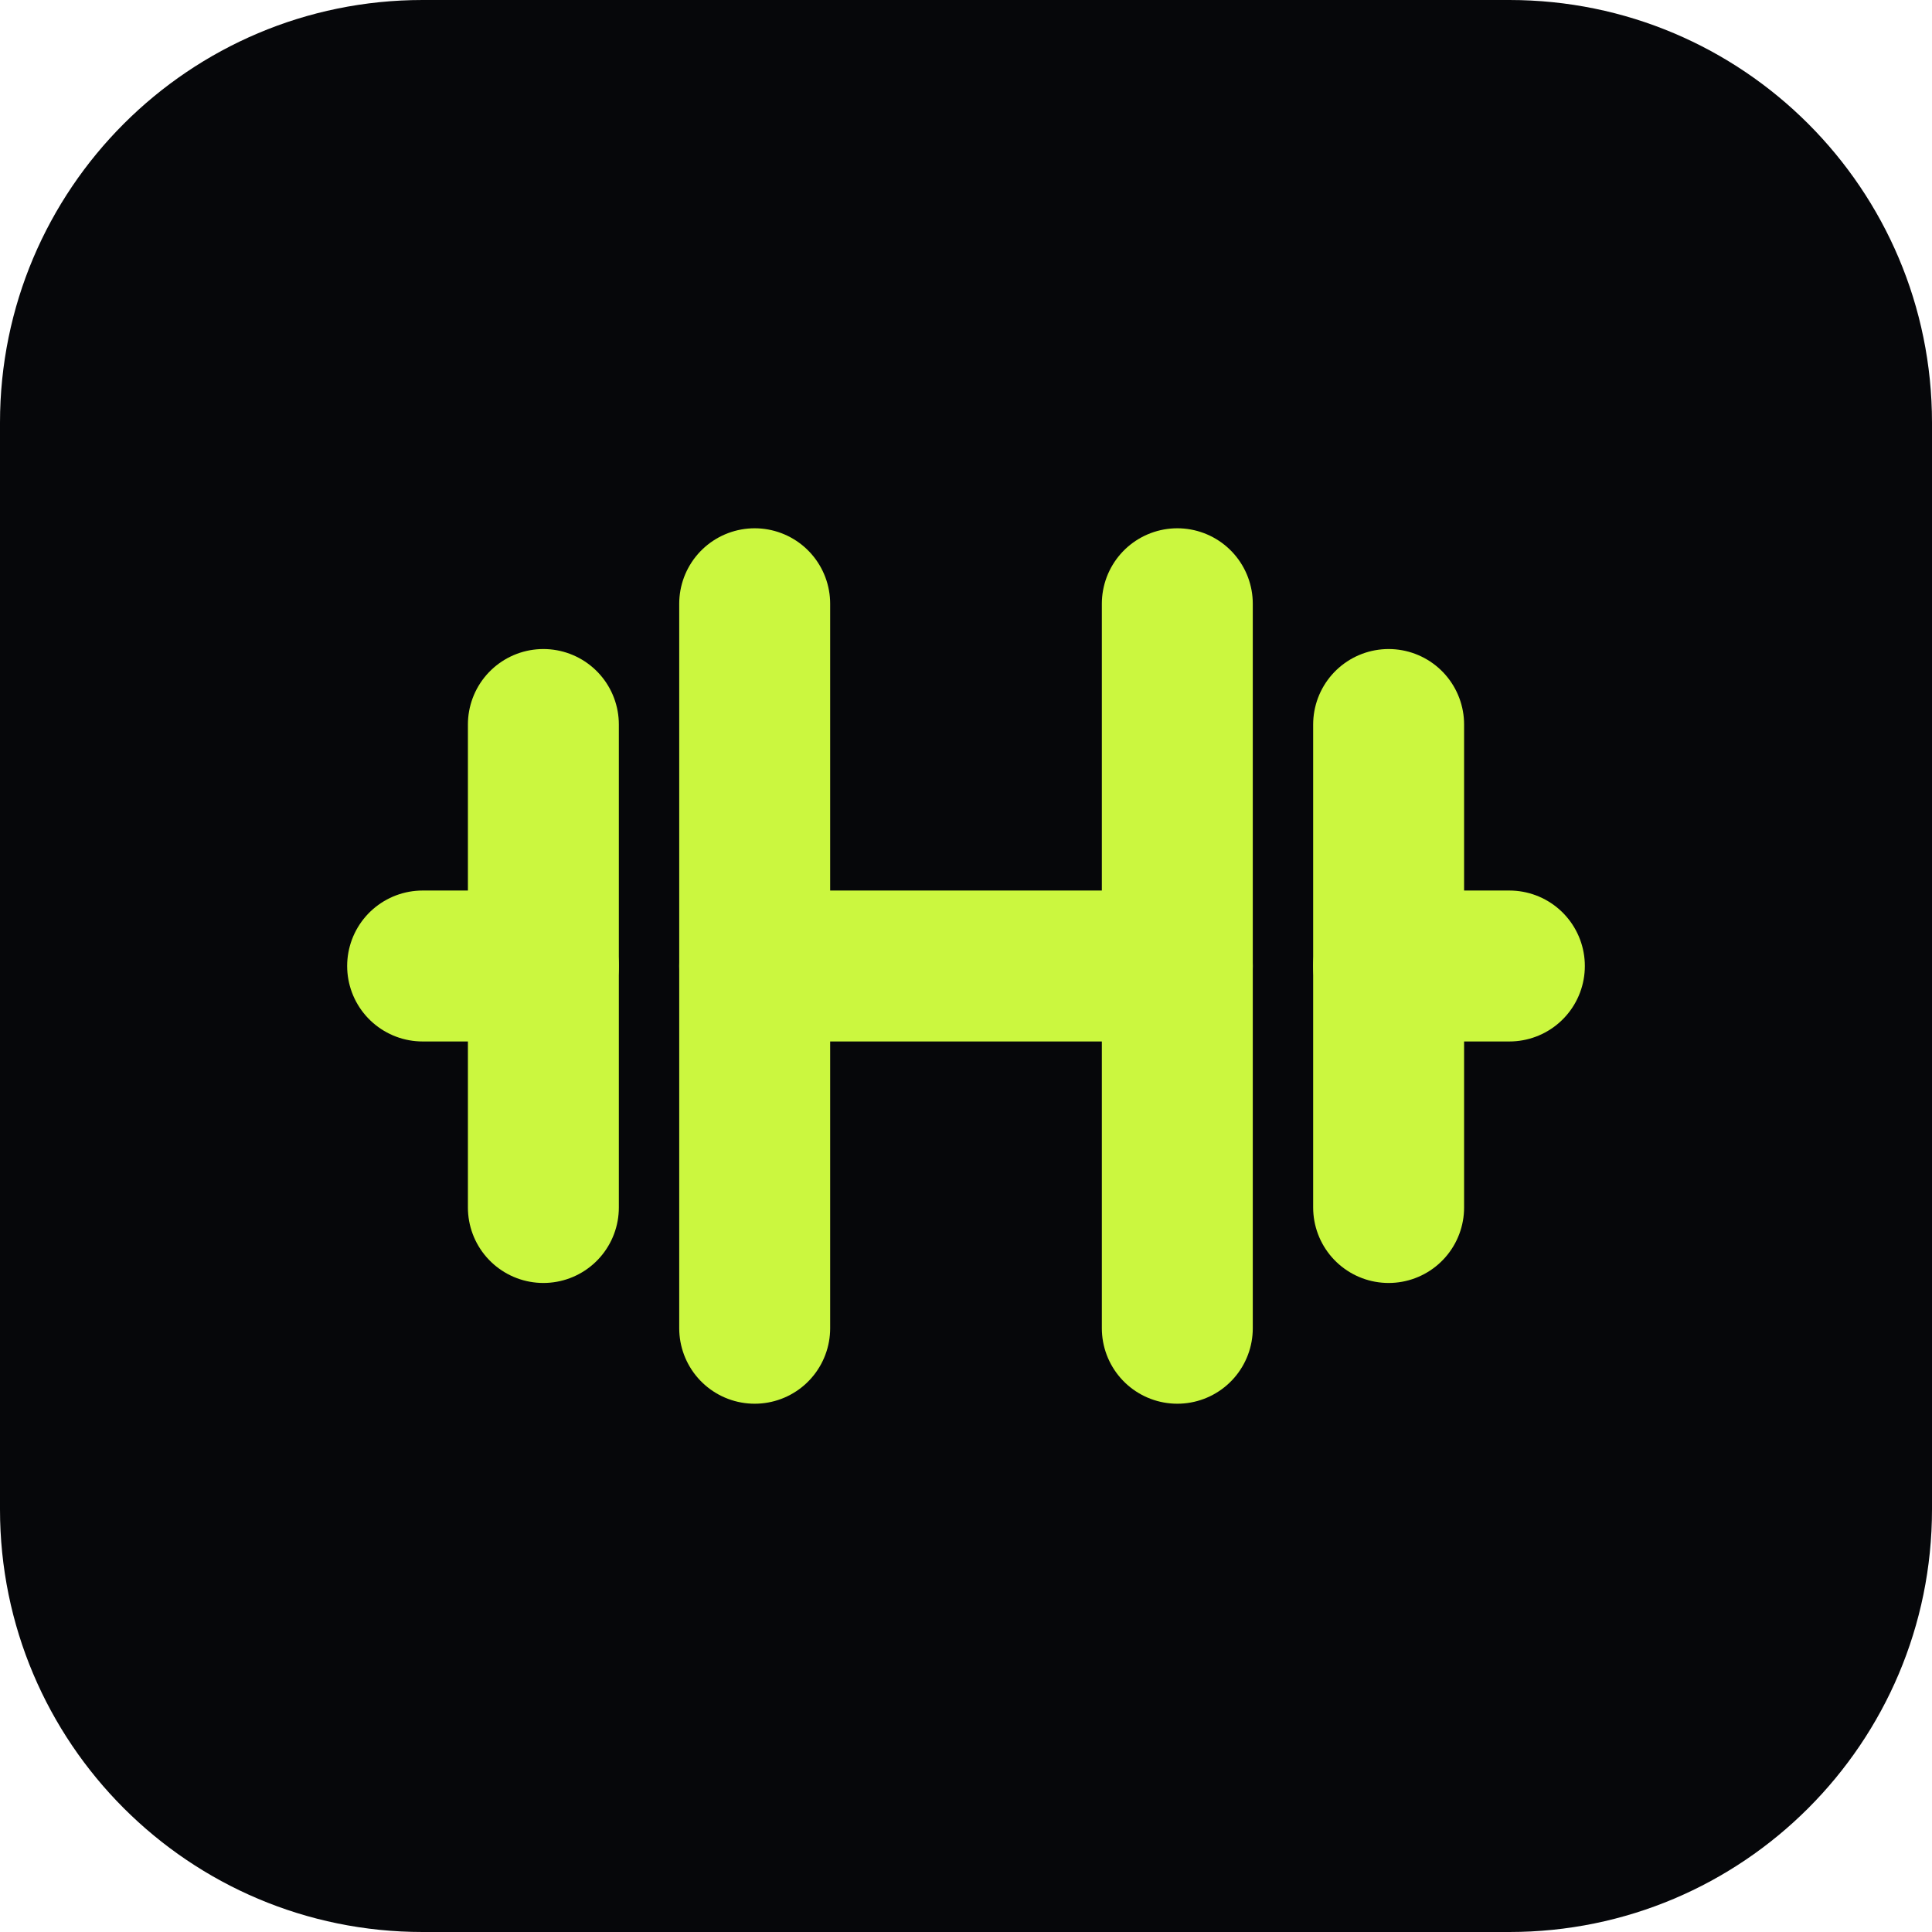
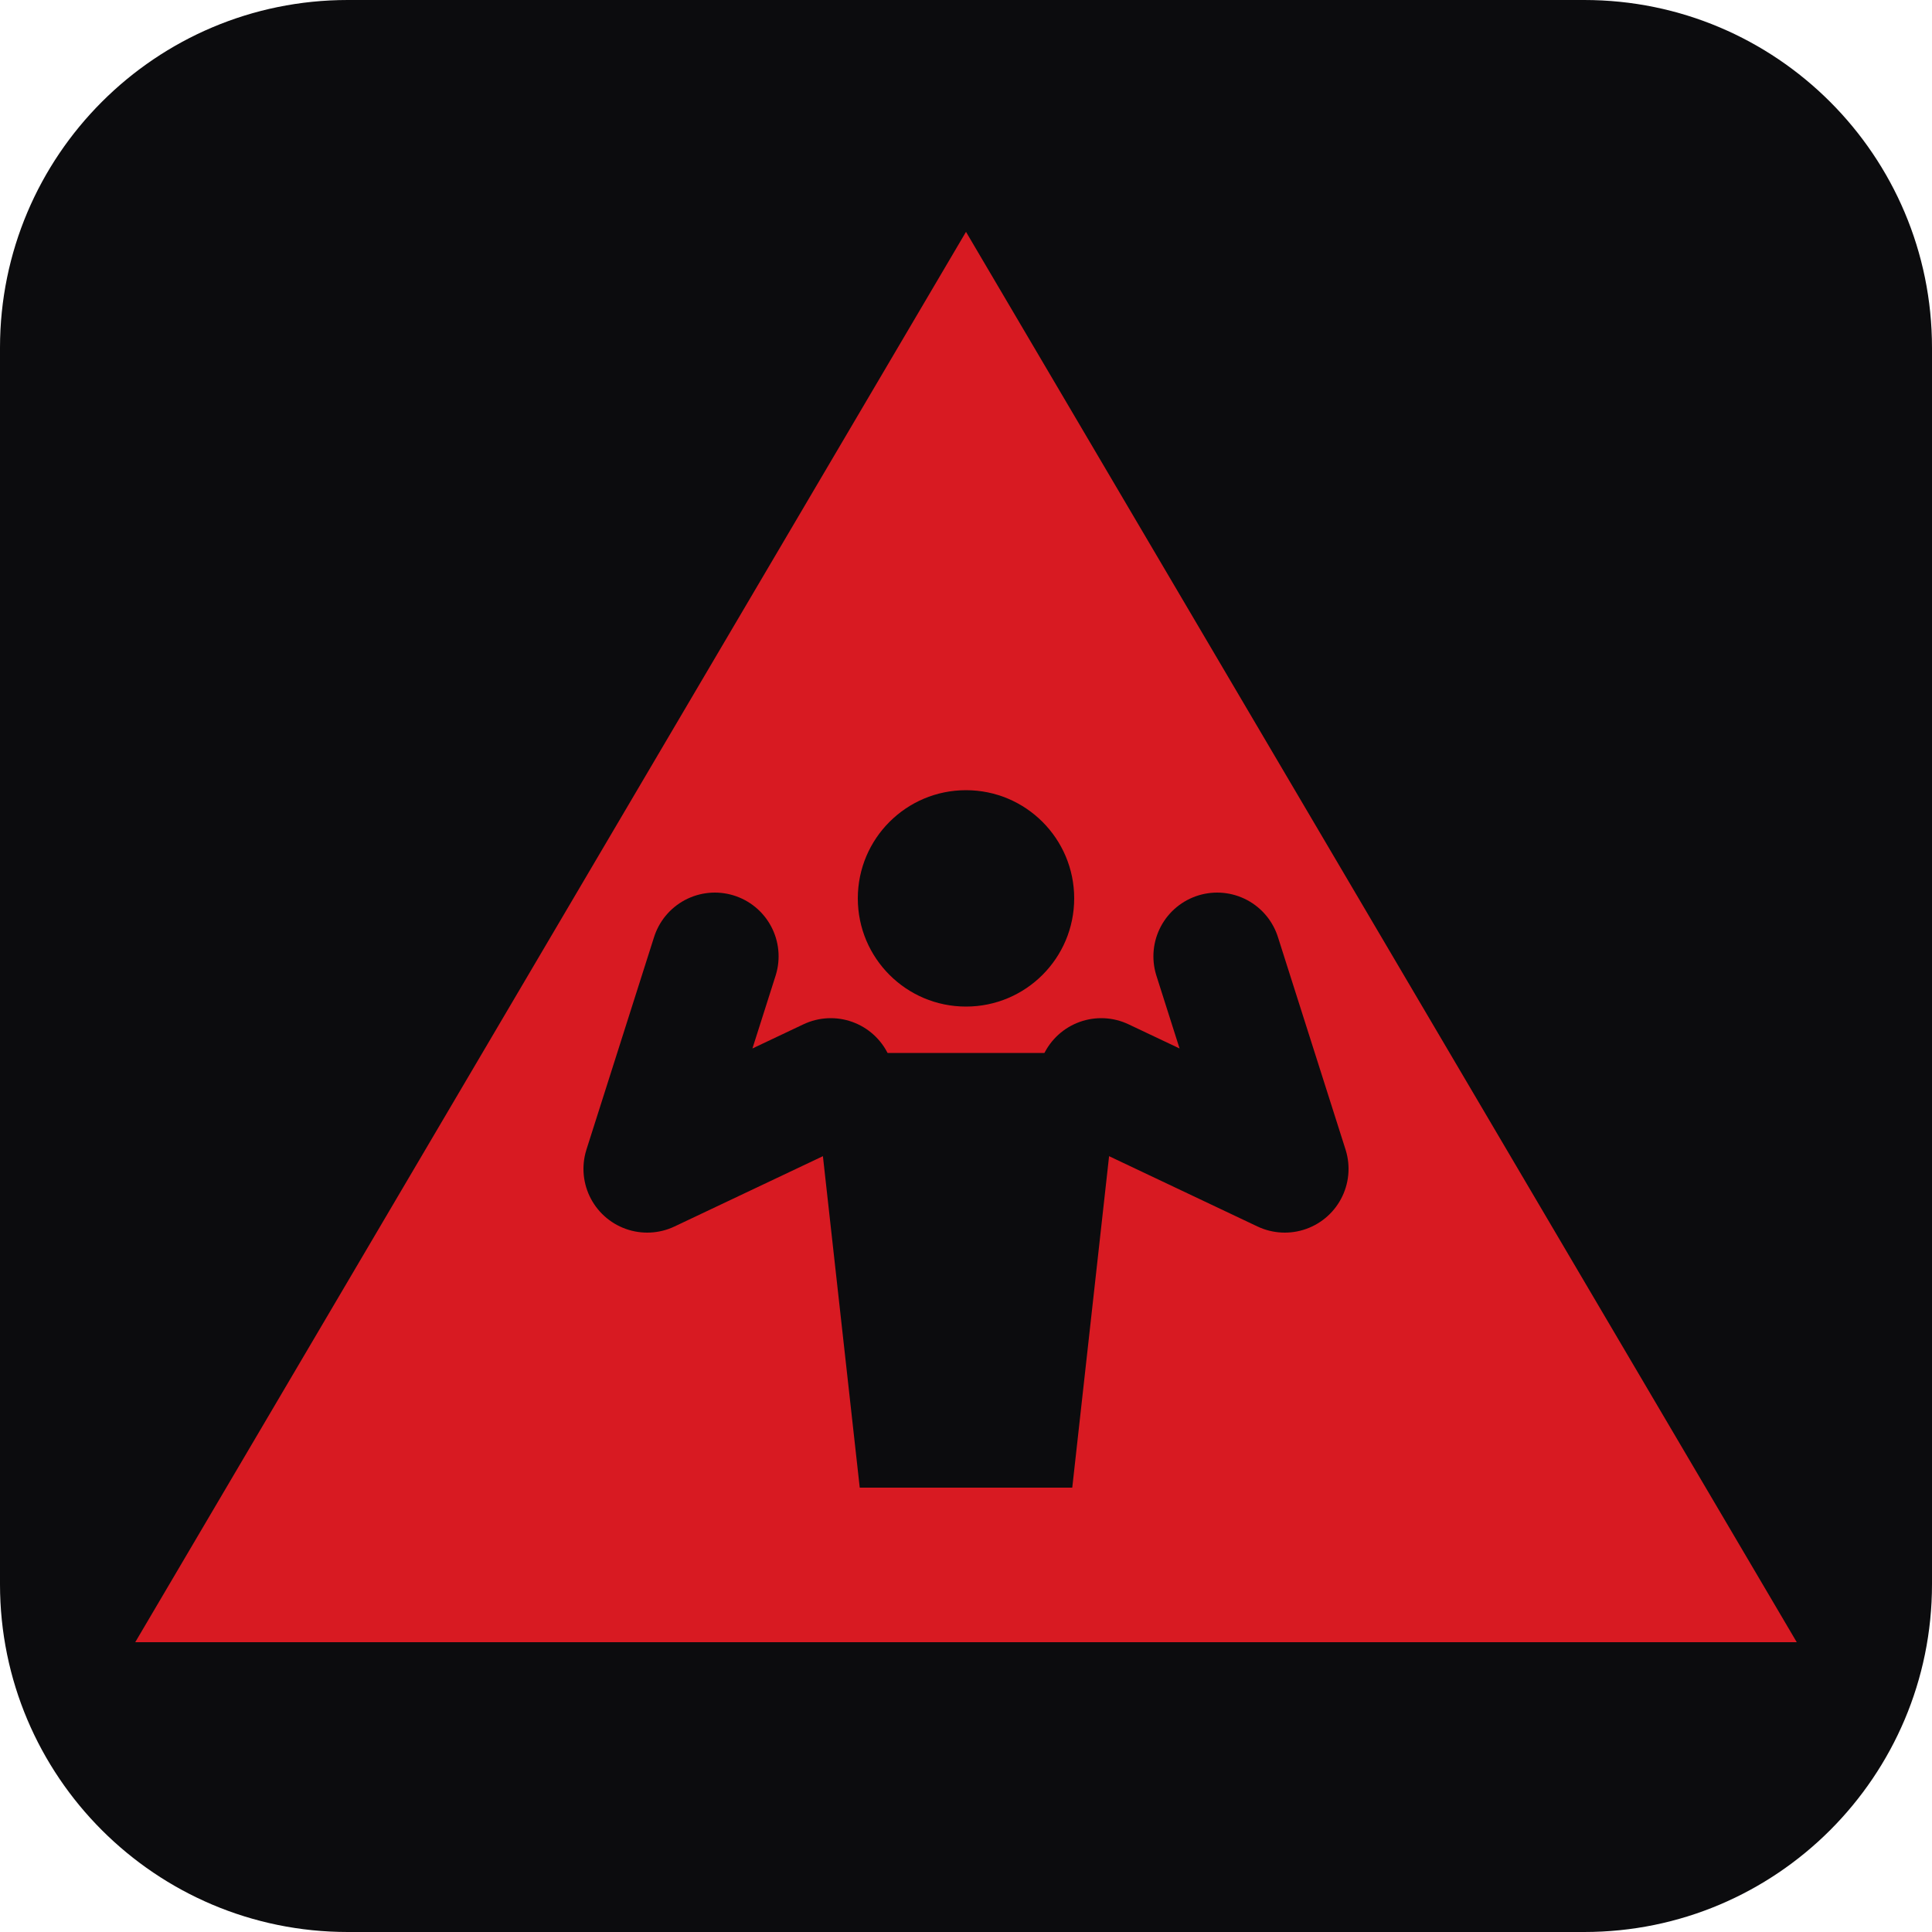
- <svg xmlns="http://www.w3.org/2000/svg" viewBox="0 0 64 64" width="64" height="64">
-   <rect width="64" height="64" rx="14" fill="#06070a" />
-   <g fill="none" stroke="#cbf73f" stroke-width="5" stroke-linecap="round" stroke-linejoin="round">
-     <path d="M14 32h4M46 32h4" />
-     <path d="M18 24v16M46 24v16" />
-     <path d="M25 20v24M39 20v24" />
-     <path d="M25 32h14" />
+ <svg xmlns="http://www.w3.org/2000/svg" viewBox="0 0 100 100" width="100" height="100" role="img" aria-label="Strong Fitness Gym">
+   <rect width="100" height="100" rx="18" fill="#0c0c0e" />
+   <polygon points="50,12 93,85 7,85" fill="#d81a22" />
+   <g fill="#0c0c0e" stroke="#0c0c0e" stroke-width="6.6" stroke-linecap="round" stroke-linejoin="round">
+     <circle cx="50" cy="46.5" r="5.6" stroke="none" />
+     <polygon points="42,54.5 58,54.5 55.5,77 44.5,77" stroke="none" />
+     <path d="M43 56 L33.5 60.5 L37 49.5" fill="none" />
+     <path d="M57 56 L66.5 60.5 L63 49.5" fill="none" />
  </g>
</svg>
